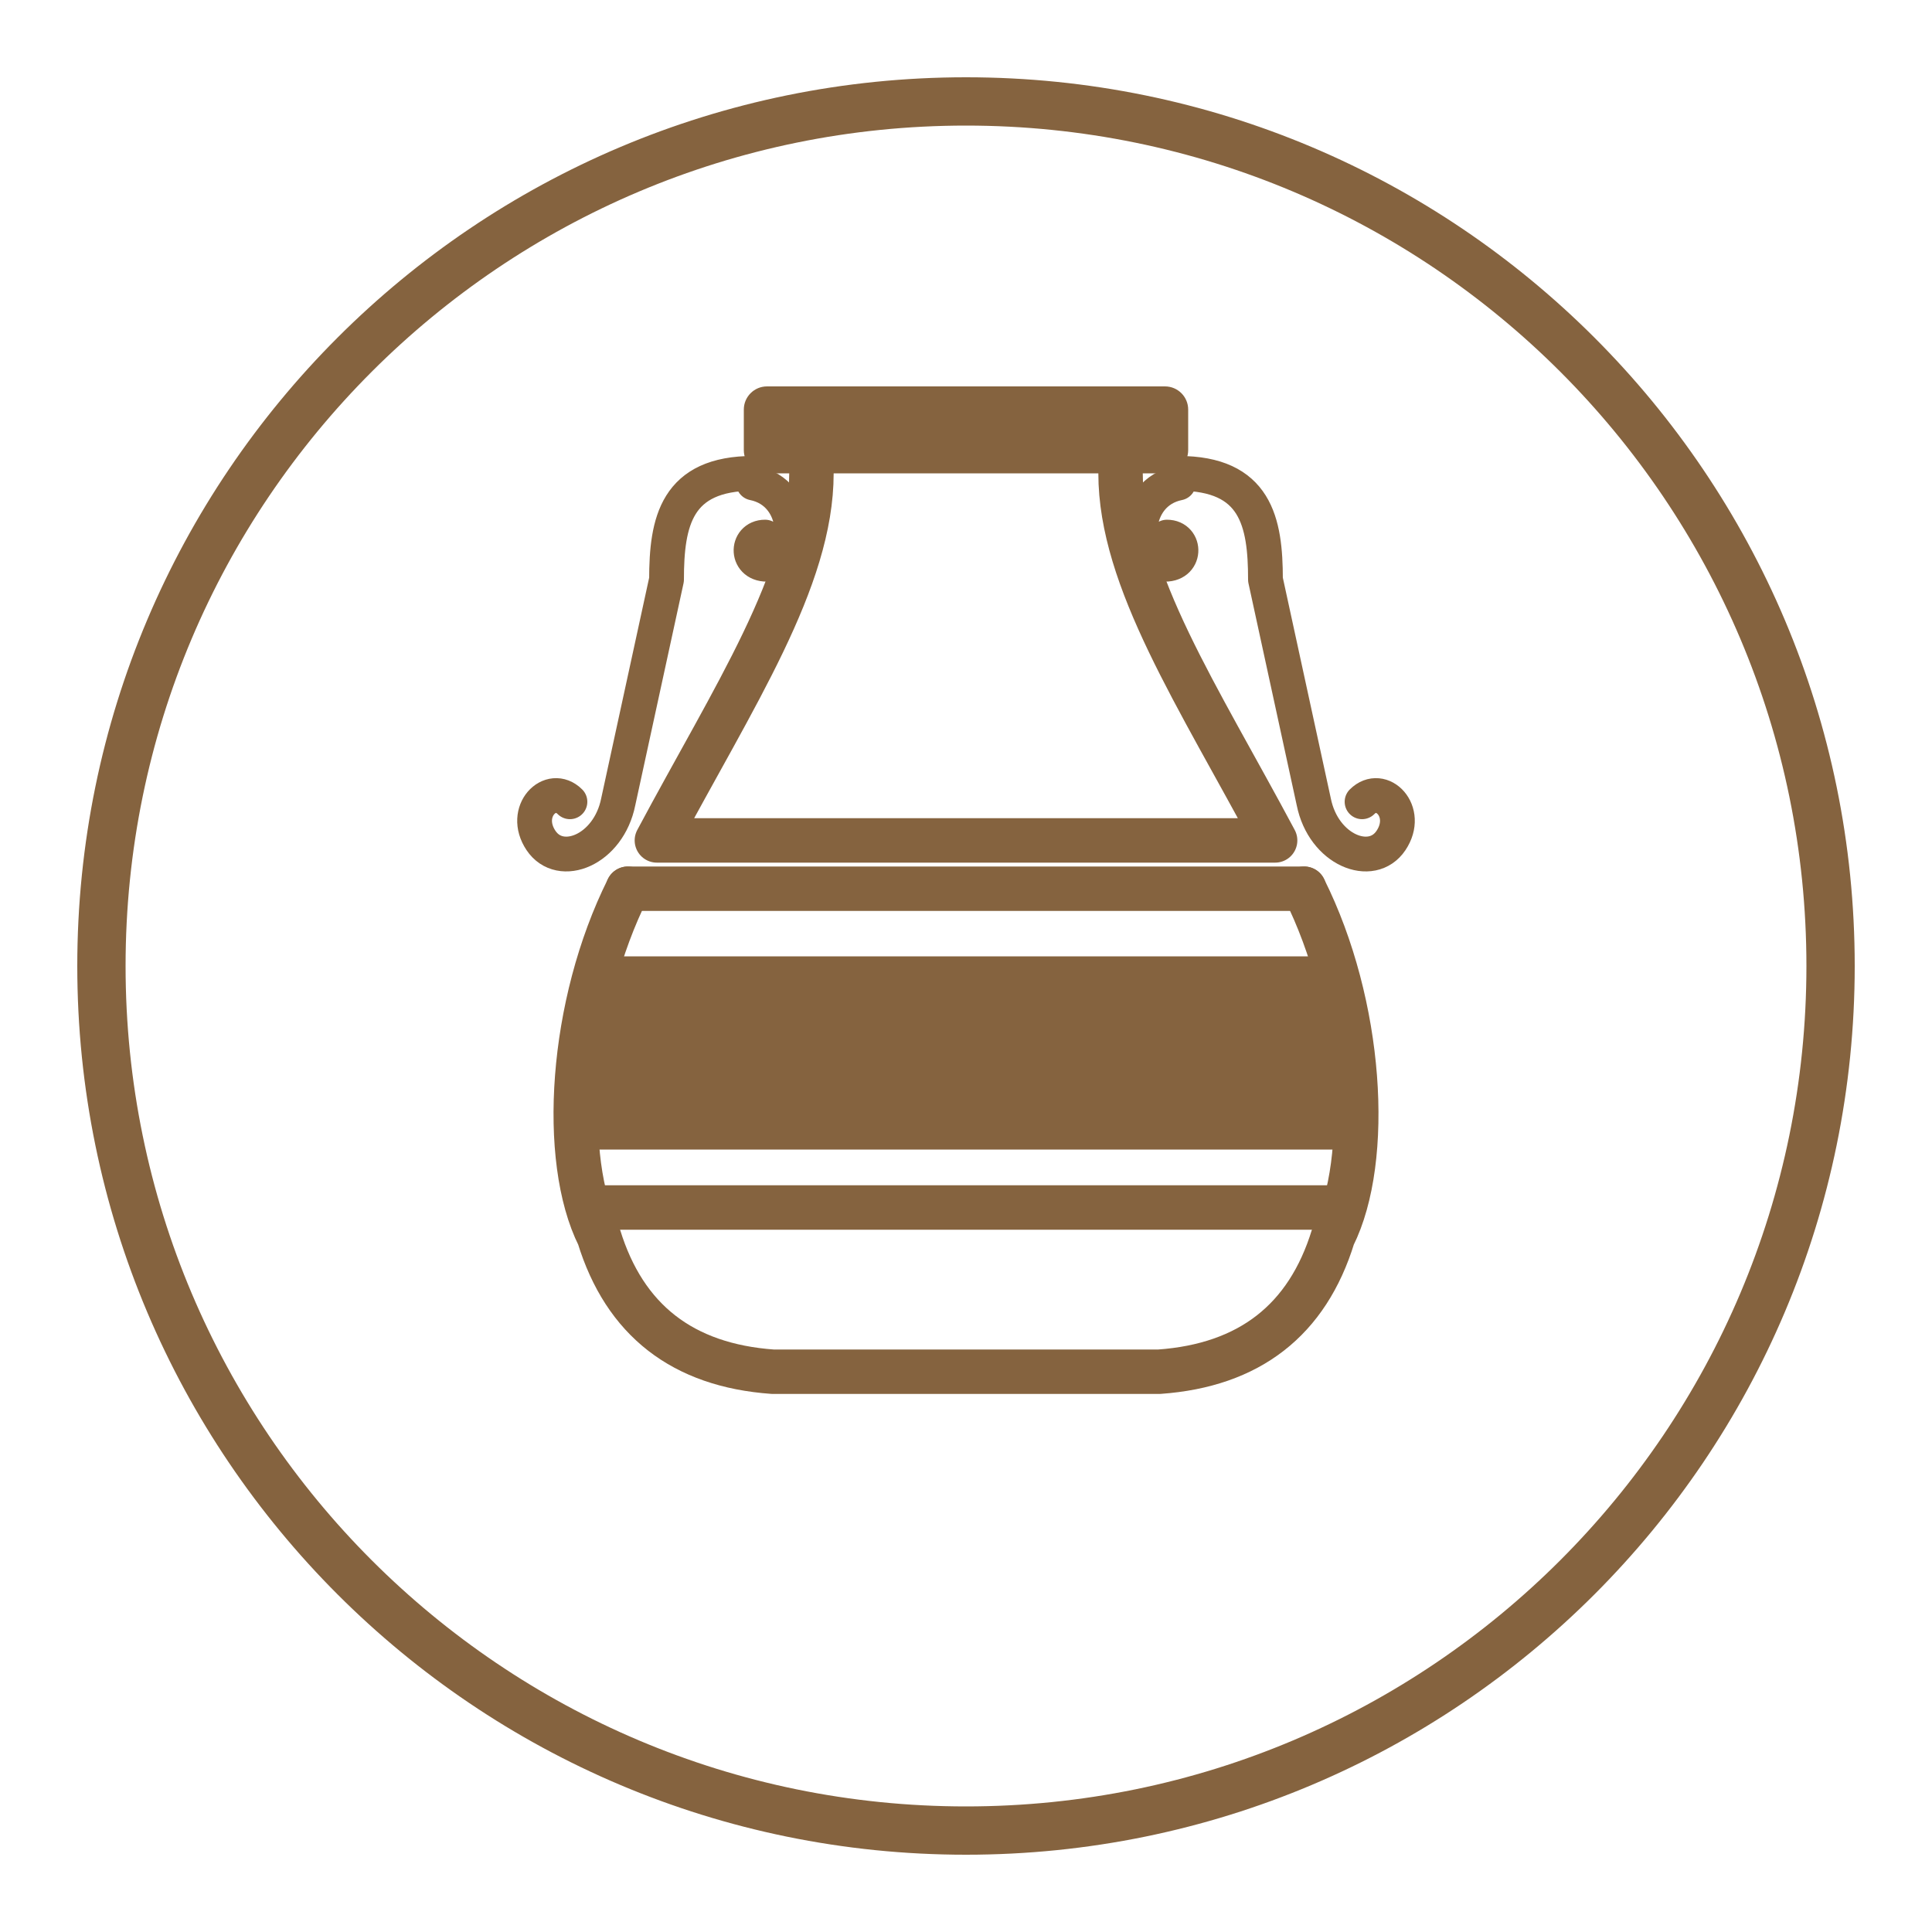
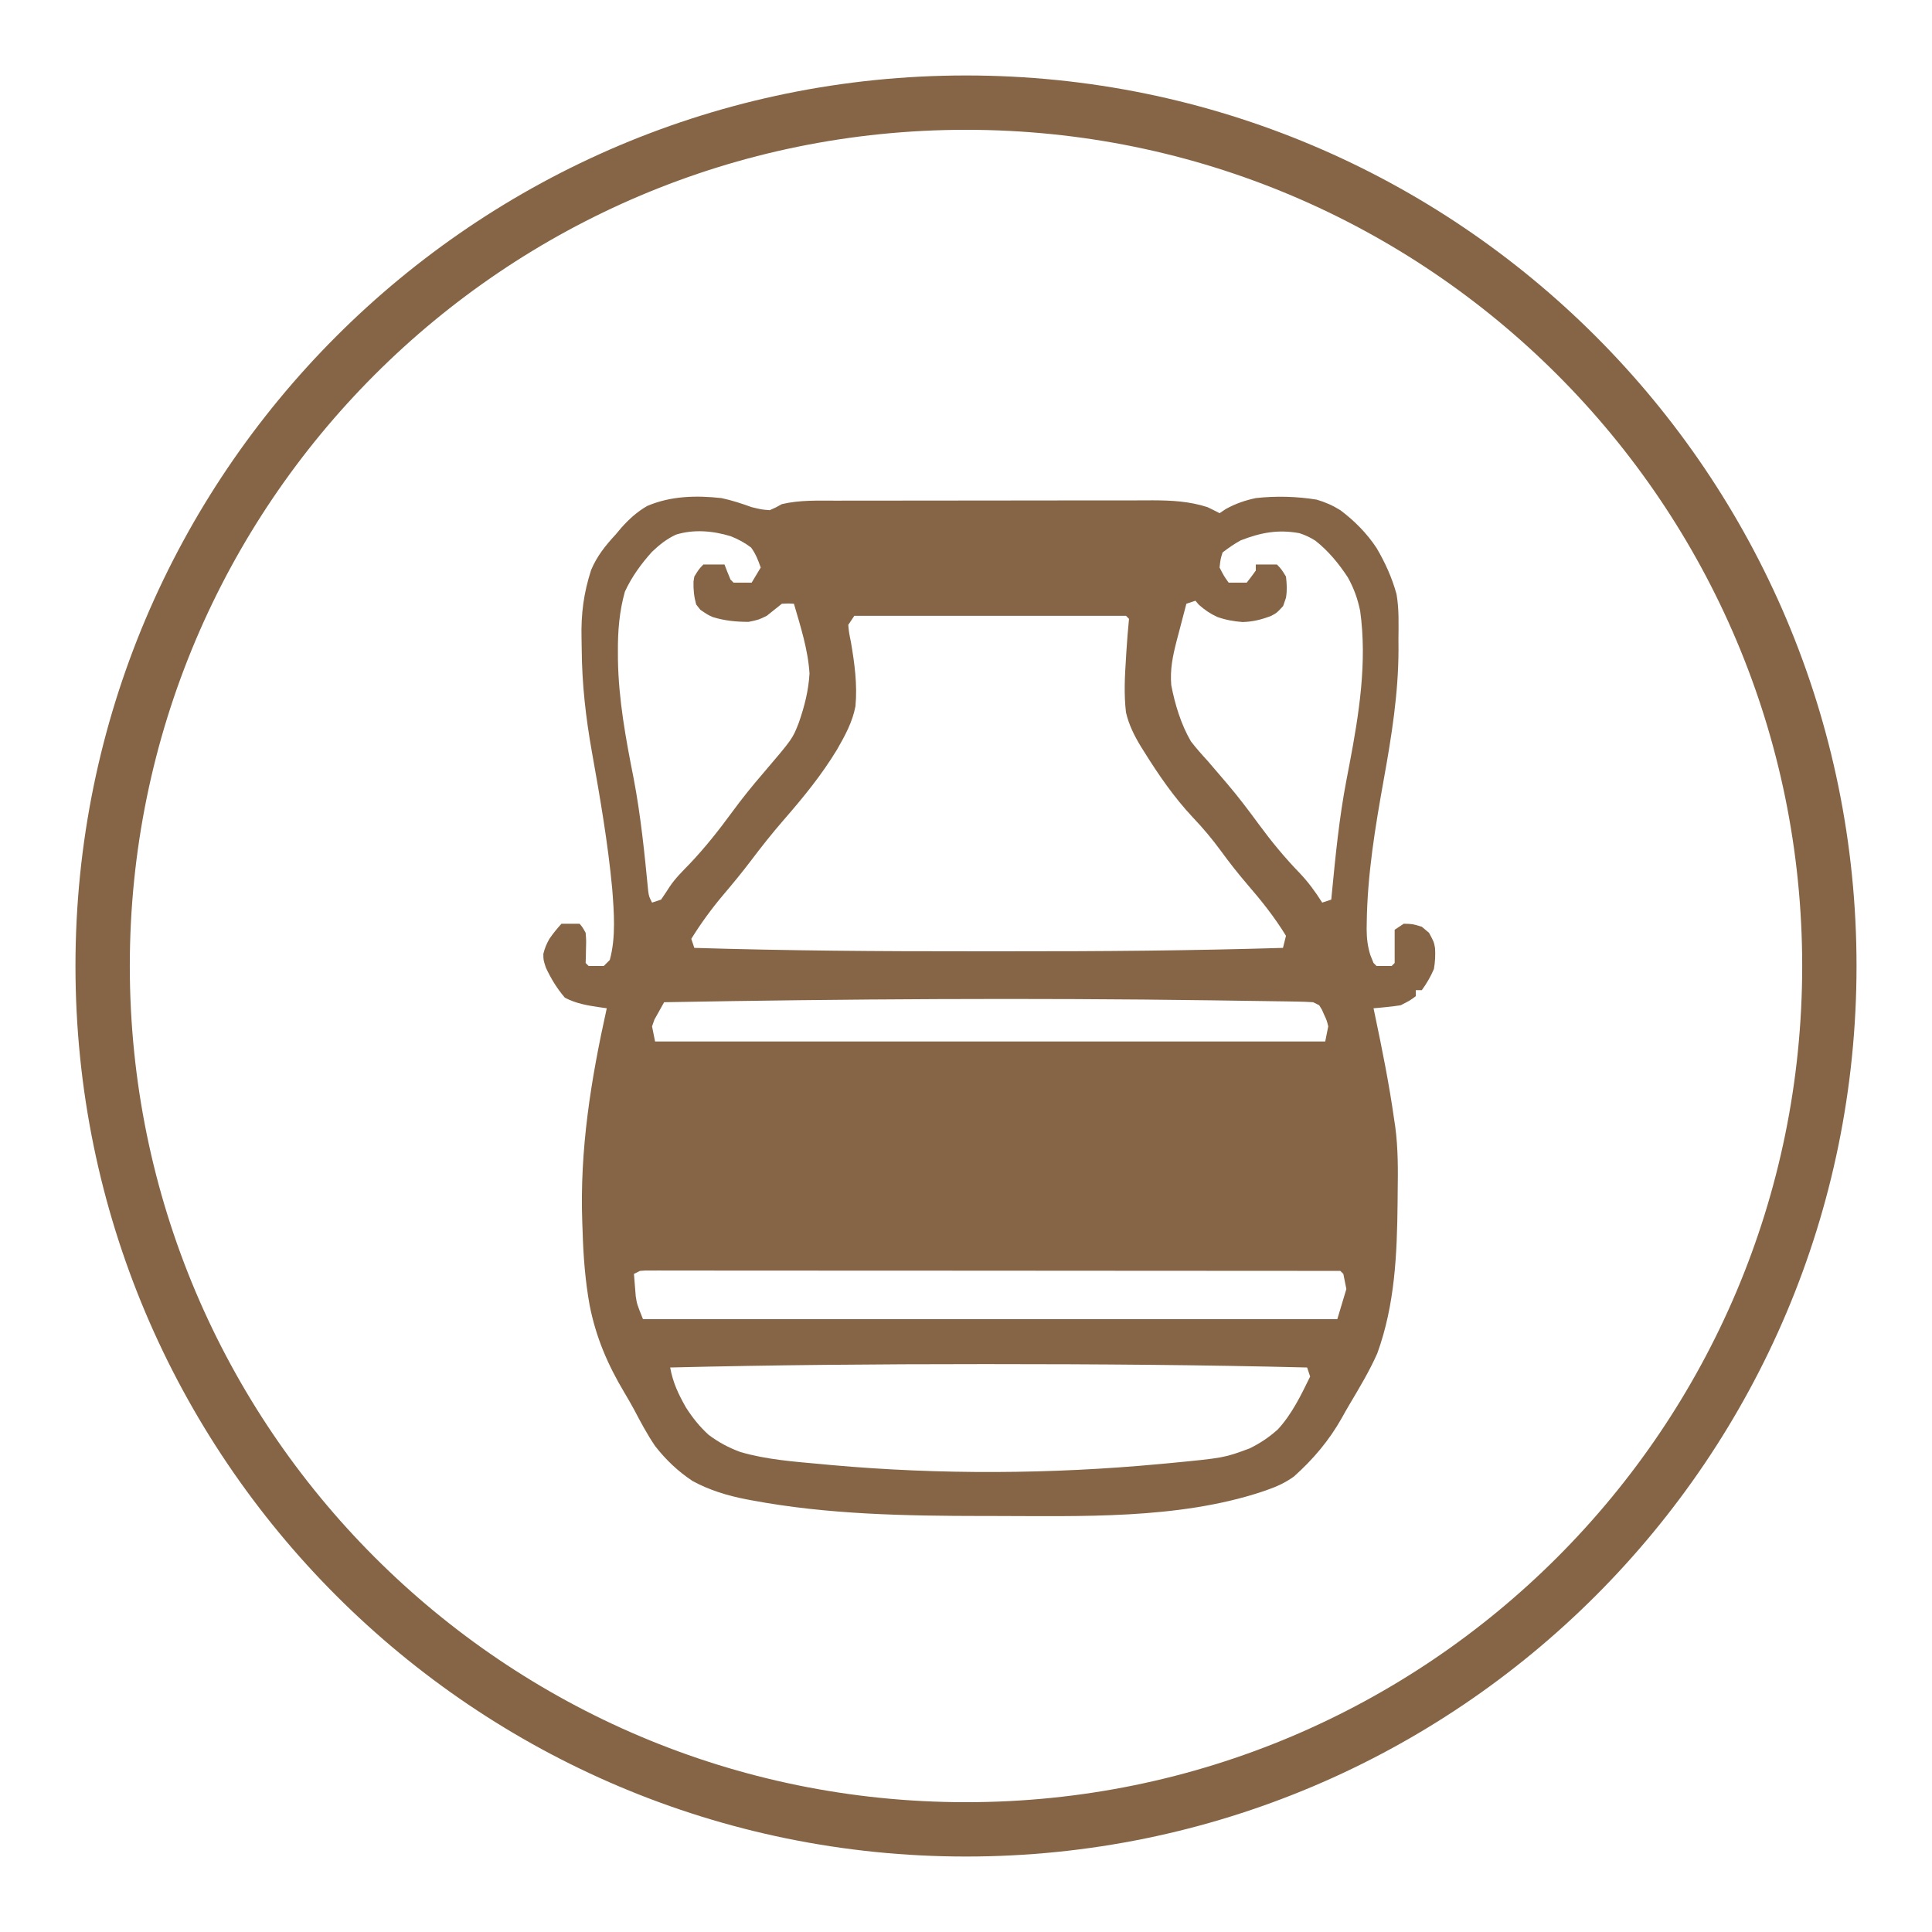
- <svg xmlns="http://www.w3.org/2000/svg" viewBox="0 0 100 100" width="160" height="160" fill="#85633f" stroke="#85633f" stroke-width="2.5" stroke-linecap="round" stroke-linejoin="round">
-   <circle cx="50" cy="50" r="44.75" fill="none" stroke-width="2.5" />
-   <rect x="38.5" y="20" width="23" height="4.5" rx="1.2" stroke="none" />
-   <path d="M30.5 49.5H69.5L70 59.5H30z" stroke="none" />
-   <g fill="none" stroke-width="2.3">
-     <path d="M42 24.5C42 30 38 36 34 43.5H66C62 36 58 30 58 24.5" />
-     <path d="M32.5 46H67.5M30.5 62.5H69.5" />
-     <path d="M32.5 46C29.5 52 29 60 31 64Q33 70.5 40 71H60Q67 70.5 69 64C71 60 70.5 52 67.5 46" />
-     <g id="h">
-       <path d="M39 24.5C35 24.5 34.5 27 34.5 30L32 41.5C31.5 44 29 45 28 43.5C27 42 28.5 40.5 29.5 41.5M39 25C41.5 25.5 41.5 29 39.8 29.2C38.6 29.3 38.6 27.8 39.6 27.8" stroke-width="1.8" />
-     </g>
-     <use href="#h" transform="matrix(-1 0 0 1 100 0)" />
-   </g>
+ <svg xmlns="http://www.w3.org/2000/svg" viewBox="0 0 640 640" width="160" height="160">
+   <circle cx="320" cy="320" r="286" fill="none" stroke="#856545" stroke-width="18" />
+   <path fill="#856545" d="M0 0 C3.46 0.74 6.68 1.8 10 3 C13.38 3.81 13.38 3.81 16 4 C18 3.12 18 3.12 20 2 C25.96 0.59 32.02 0.85 38.1 0.85 C39.33 0.85 40.56 0.85 41.79 0.84 C45.11 0.84 48.43 0.83 51.76 0.83 C53.83 0.83 55.91 0.83 57.99 0.83 C65.26 0.82 72.53 0.81 79.79 0.81 C86.55 0.82 93.3 0.8 100.06 0.79 C105.87 0.78 111.68 0.77 117.5 0.77 C120.97 0.77 124.43 0.77 127.9 0.76 C131.16 0.75 134.42 0.75 137.69 0.76 C139.44 0.76 141.2 0.75 142.95 0.74 C149.16 0.76 155.05 1.07 161 3 C162.35 3.64 163.68 4.3 165 5 C165.68 4.55 166.36 4.09 167.06 3.62 C170.29 1.84 173.41 0.76 177 0 C183.66 -0.75 190.55 -0.56 197.16 0.51 C200.1 1.38 202.39 2.39 205 4 C209.67 7.51 213.82 11.67 217.03 16.57 C219.84 21.35 222.17 26.48 223.62 31.84 C224.49 36.8 224.28 41.86 224.25 46.88 C224.26 47.99 224.27 49.1 224.27 50.25 C224.24 64.75 221.97 78.92 219.4 93.16 C216.56 108.99 213.94 124.69 213.75 140.81 C213.74 141.45 213.73 142.09 213.72 142.75 C213.74 145.79 214.03 148.51 214.95 151.39 C215.3 152.25 215.64 153.11 216 154 C216.33 154.33 216.66 154.66 217 155 C218.65 155 220.3 155 222 155 C222.33 154.67 222.66 154.34 223 154 C223 150.37 223 146.74 223 143 C223.5 142.67 223.5 142.67 226 141 C228.94 141.06 228.94 141.06 232 142 C232.78 142.66 233.57 143.32 234.38 144 C236 147 236 147 236.38 149.09 C236.51 151.5 236.42 153.61 236 156 C234.92 158.54 233.61 160.76 232 163 C231.34 163 230.68 163 230 163 C230 163.66 230 164.32 230 165 C228.06 166.44 228.06 166.44 225 168 C223.44 168.25 221.88 168.45 220.31 168.6 C219.5 168.68 218.69 168.76 217.86 168.84 C217.25 168.89 216.63 168.94 216 169 C216.14 169.64 216.27 170.28 216.41 170.95 C218.83 182.48 221.16 194.01 222.81 205.69 C222.94 206.52 223.06 207.35 223.19 208.21 C224.16 215.48 224.11 222.69 224 230 C223.99 231.18 223.98 232.35 223.97 233.53 C223.78 250.52 223.1 267.15 217.25 283.31 C214.63 289.23 211.27 294.8 207.97 300.36 C207.11 301.81 206.28 303.29 205.46 304.77 C201.27 312.2 195.98 318.45 189.61 324.13 C186.79 326.15 184.01 327.44 180.75 328.56 C180.14 328.77 179.53 328.98 178.91 329.2 C151.11 338.37 118.81 337.22 89.88 337.19 C88.84 337.19 87.8 337.19 86.73 337.19 C61.12 337.16 35.25 336.74 10 332 C9.69 331.94 9.69 331.94 8.14 331.65 C1.92 330.44 -3.98 328.64 -9.56 325.62 C-14.39 322.42 -18.46 318.56 -22 314 C-24.64 310.11 -26.83 305.98 -29.01 301.83 C-30.01 299.98 -31.06 298.18 -32.13 296.38 C-37.7 287.05 -41.58 278.03 -43.69 267.31 C-45.14 259.21 -45.76 251.22 -46 243 C-46.04 242.04 -46.08 241.07 -46.11 240.08 C-47 215.8 -43.25 192.65 -38 169 C-38.79 168.89 -39.59 168.78 -40.4 168.66 C-44.54 168.05 -48.15 167.44 -51.88 165.5 C-54.53 162.38 -56.45 159.24 -58.18 155.53 C-59 153 -59 153 -59.01 150.97 C-58.54 149.11 -57.96 147.66 -57 146 C-55.76 144.18 -54.49 142.64 -53 141 C-51.02 141 -49.04 141 -47 141 C-46.01 142.18 -46.01 142.18 -45 144 C-44.8 146.48 -44.8 146.48 -44.88 149.19 C-44.89 150.09 -44.91 150.99 -44.93 151.92 C-44.94 152.26 -44.94 152.26 -45 154 C-44.67 154.33 -44.34 154.66 -44 155 C-42.35 155 -40.7 155 -39 155 C-38.67 154.67 -38.67 154.67 -37 153 C-34.93 145.5 -35.61 137.06 -36.2 129.37 C-37.63 114.15 -40.24 99.1 -42.93 84.06 C-44.96 72.66 -46.22 61.59 -46.3 50 C-46.31 48.8 -46.33 47.59 -46.36 46.39 C-46.55 38.34 -45.66 31.49 -43.18 23.81 C-41.23 19.17 -38.39 15.67 -35 12 C-34.39 11.28 -33.78 10.56 -33.16 9.81 C-30.55 6.9 -28 4.58 -24.61 2.61 C-16.78 -0.73 -8.37 -0.92 0 0 Z M172 14 C169.82 15.2 167.98 16.49 166 18 C165.31 20.19 165.31 20.19 165 23 C166.44 25.81 166.44 25.81 168 28 C169.98 28 171.96 28 174 28 C175.04 26.7 176.04 25.36 177 24 C177 23.34 177 22.68 177 22 C179.31 22 181.62 22 184 22 C185.5 23.56 185.5 23.56 187 26 C187.29 28.64 187.4 30.45 187 33 C186.69 33.91 186.38 34.81 186.06 35.75 C184 38 184 38 182.11 39.01 C178.93 40.24 176.04 40.97 172.62 41.06 C169.67 40.82 166.99 40.36 164.21 39.36 C161.89 38.28 160.02 37.02 158.12 35.31 C157.94 35.1 157.94 35.1 157 34 C156.01 34.33 155.02 34.66 154 35 C153.15 38.18 152.32 41.37 151.5 44.56 C151.26 45.46 151.02 46.35 150.78 47.28 C149.48 52.35 148.55 56.76 149 62 C150.23 68.38 152.23 74.96 155.5 80.58 C157.24 82.83 159.07 84.91 161 87 C162.75 89.01 164.47 91.03 166.19 93.06 C166.65 93.61 167.12 94.15 167.6 94.71 C171.27 99.02 174.65 103.5 178 108.06 C182.14 113.7 186.48 118.98 191.35 124.02 C194.33 127.13 196.69 130.35 199 134 C199.99 133.67 200.98 133.34 202 133 C202.07 132.27 202.14 131.53 202.21 130.78 C203.42 118.31 204.64 105.88 207 93.56 C207.17 92.68 207.34 91.79 207.51 90.88 C207.68 90.01 207.84 89.13 208.02 88.23 C211.19 71.53 213.94 54.37 211.57 37.37 C210.72 33.28 209.51 29.92 207.49 26.27 C204.47 21.67 201.08 17.54 196.75 14.12 C195 13 193.42 12.26 191.44 11.62 C184.31 10.33 178.71 11.41 172 14 Z M-15.07 12.1 C-18.18 13.55 -20.56 15.46 -23.04 17.82 C-26.65 21.84 -29.74 26.09 -32 31 C-33.84 37.56 -34.36 44.03 -34.31 50.81 C-34.31 51.71 -34.31 52.61 -34.3 53.54 C-34.09 66.77 -31.7 79.73 -29.13 92.68 C-26.75 105.06 -25.49 117.7 -24.27 130.24 C-24 132 -24 132 -23 134 C-22.5 133.84 -22.5 133.84 -20 133 C-19.02 131.57 -18.05 130.13 -17.12 128.66 C-15.23 125.86 -12.85 123.55 -10.5 121.12 C-5.36 115.7 -0.85 109.98 3.56 103.96 C6.83 99.5 10.26 95.25 13.88 91.06 C23.56 79.71 23.56 79.71 25.64 74.34 C27.48 69.04 28.85 63.72 29.16 58.12 C28.68 50.24 26.19 42.54 24 35 C22.15 34.88 22.15 34.88 20 35 C18.32 36.32 16.66 37.66 15 39 C12.31 40.31 12.31 40.31 9 41 C4.92 41 0.99 40.63 -2.91 39.4 C-4.5 38.69 -4.5 38.69 -7 37 C-7.23 36.71 -7.23 36.71 -8.38 35.25 C-9.1 32.66 -9.33 30.37 -9.27 27.68 C-9.18 27.13 -9.09 26.57 -9 26 C-7.5 23.56 -7.5 23.56 -6 22 C-3.69 22 -1.38 22 1 22 C1.31 22.8 1.62 23.61 1.94 24.44 C2.29 25.28 2.64 26.13 3 27 C3.33 27.33 3.66 27.66 4 28 C5.98 28 7.96 28 10 28 C10.99 26.35 11.98 24.7 13 23 C12.15 20.59 11.33 18.45 9.81 16.38 C7.71 14.78 5.54 13.62 3.09 12.64 C-2.79 10.84 -9.14 10.27 -15.07 12.1 Z M44 39 C43.34 39.99 42.68 40.98 42 42 C42.24 44.57 42.24 44.57 42.88 47.69 C44.08 54.73 45.05 61.78 44.38 68.93 C43.43 74.15 40.88 78.76 38.27 83.32 C33.14 91.78 27.05 99.22 20.57 106.66 C16.75 111.06 13.17 115.59 9.66 120.24 C6.8 124.01 3.81 127.64 0.75 131.25 C-3.22 135.93 -6.76 140.78 -10 146 C-9.67 146.99 -9.34 147.98 -9 149 C21.7 149.93 52.38 150.16 83.09 150.13 C87.3 150.12 91.51 150.13 95.71 150.13 C125.82 150.16 155.9 149.91 186 149 C186.33 147.68 186.66 146.36 187 145 C183.25 138.87 178.93 133.44 174.24 128.02 C171.14 124.41 168.24 120.72 165.44 116.88 C162.55 112.92 159.5 109.3 156.12 105.75 C149.9 99.11 144.81 91.72 140 84 C139.65 83.44 139.3 82.88 138.93 82.3 C136.77 78.73 134.94 75.1 134 71 C133.28 65 133.6 59.01 134 53 C134.04 52.32 134.08 51.63 134.12 50.93 C134.35 47.28 134.64 43.64 135 40 C134.67 39.67 134.34 39.34 134 39 C104.3 39 74.6 39 44 39 Z M-19 167 C-19.7 168.22 -20.39 169.45 -21.06 170.69 C-21.45 171.37 -21.83 172.06 -22.22 172.76 C-22.35 173.13 -22.35 173.13 -23 175 C-22.67 176.65 -22.34 178.3 -22 180 C51.26 180 124.52 180 200 180 C200.33 178.35 200.66 176.7 201 175 C200.51 173.02 200.51 173.02 199.69 171.25 C199.42 170.66 199.16 170.06 198.89 169.45 C198.59 168.97 198.3 168.49 198 168 C197.67 167.84 197.67 167.84 196 167 C194.26 166.88 192.51 166.82 190.77 166.79 C189.66 166.77 188.54 166.75 187.4 166.73 C186.16 166.72 184.91 166.7 183.67 166.68 C182.37 166.66 181.06 166.64 179.75 166.62 C176.17 166.56 172.59 166.51 169.01 166.47 C166.74 166.44 164.47 166.41 162.2 166.37 C101.79 165.54 41.4 165.91 -19 167 Z M-27 256 C-27.33 256.17 -27.33 256.17 -29 257 C-28.88 258.56 -28.76 260.13 -28.62 261.69 C-28.56 262.56 -28.49 263.43 -28.41 264.32 C-28 267 -28 267 -26 272 C49.9 272 125.8 272 204 272 C204.99 268.7 205.98 265.4 207 262 C206.67 260.35 206.34 258.7 206 257 C205.67 256.67 205.34 256.34 205 256 C175.48 255.98 145.96 255.96 116.44 255.95 C112.95 255.95 109.47 255.95 105.99 255.95 C105.64 255.94 105.64 255.94 103.89 255.94 C92.65 255.94 81.41 255.93 70.18 255.92 C58.65 255.91 47.13 255.91 35.6 255.91 C28.49 255.9 21.37 255.9 14.26 255.89 C8.81 255.89 3.36 255.89 -2.09 255.89 C-4.33 255.89 -6.57 255.88 -8.81 255.88 C-11.86 255.88 -14.9 255.88 -17.95 255.88 C-18.4 255.88 -18.4 255.88 -20.67 255.87 C-21.48 255.87 -22.29 255.87 -23.13 255.88 C-23.83 255.88 -24.54 255.88 -25.26 255.88 C-25.84 255.92 -26.41 255.96 -27 256 Z M-17 288 C-16.08 293.01 -14.3 296.79 -11.79 301.21 C-9.58 304.66 -7.3 307.53 -4.28 310.29 C-0.93 312.8 2.28 314.52 6.21 315.98 C14.88 318.53 24.04 319.18 33 320 C34.12 320.1 35.25 320.21 36.4 320.32 C72.34 323.54 109.08 323.34 145 320 C145.56 319.95 145.56 319.95 148.37 319.69 C166.5 317.94 166.5 317.94 174.94 314.81 C178.45 313.09 181.4 311.11 184.31 308.5 C189 303.39 191.98 297.19 195 291 C194.67 290.01 194.34 289.02 194 288 C159.02 287.13 124.05 286.88 89.06 286.88 C88.03 286.88 86.99 286.88 85.93 286.88 C51.61 286.88 17.31 287.16 -17 288 Z " transform="translate(239,165)" />
</svg>
